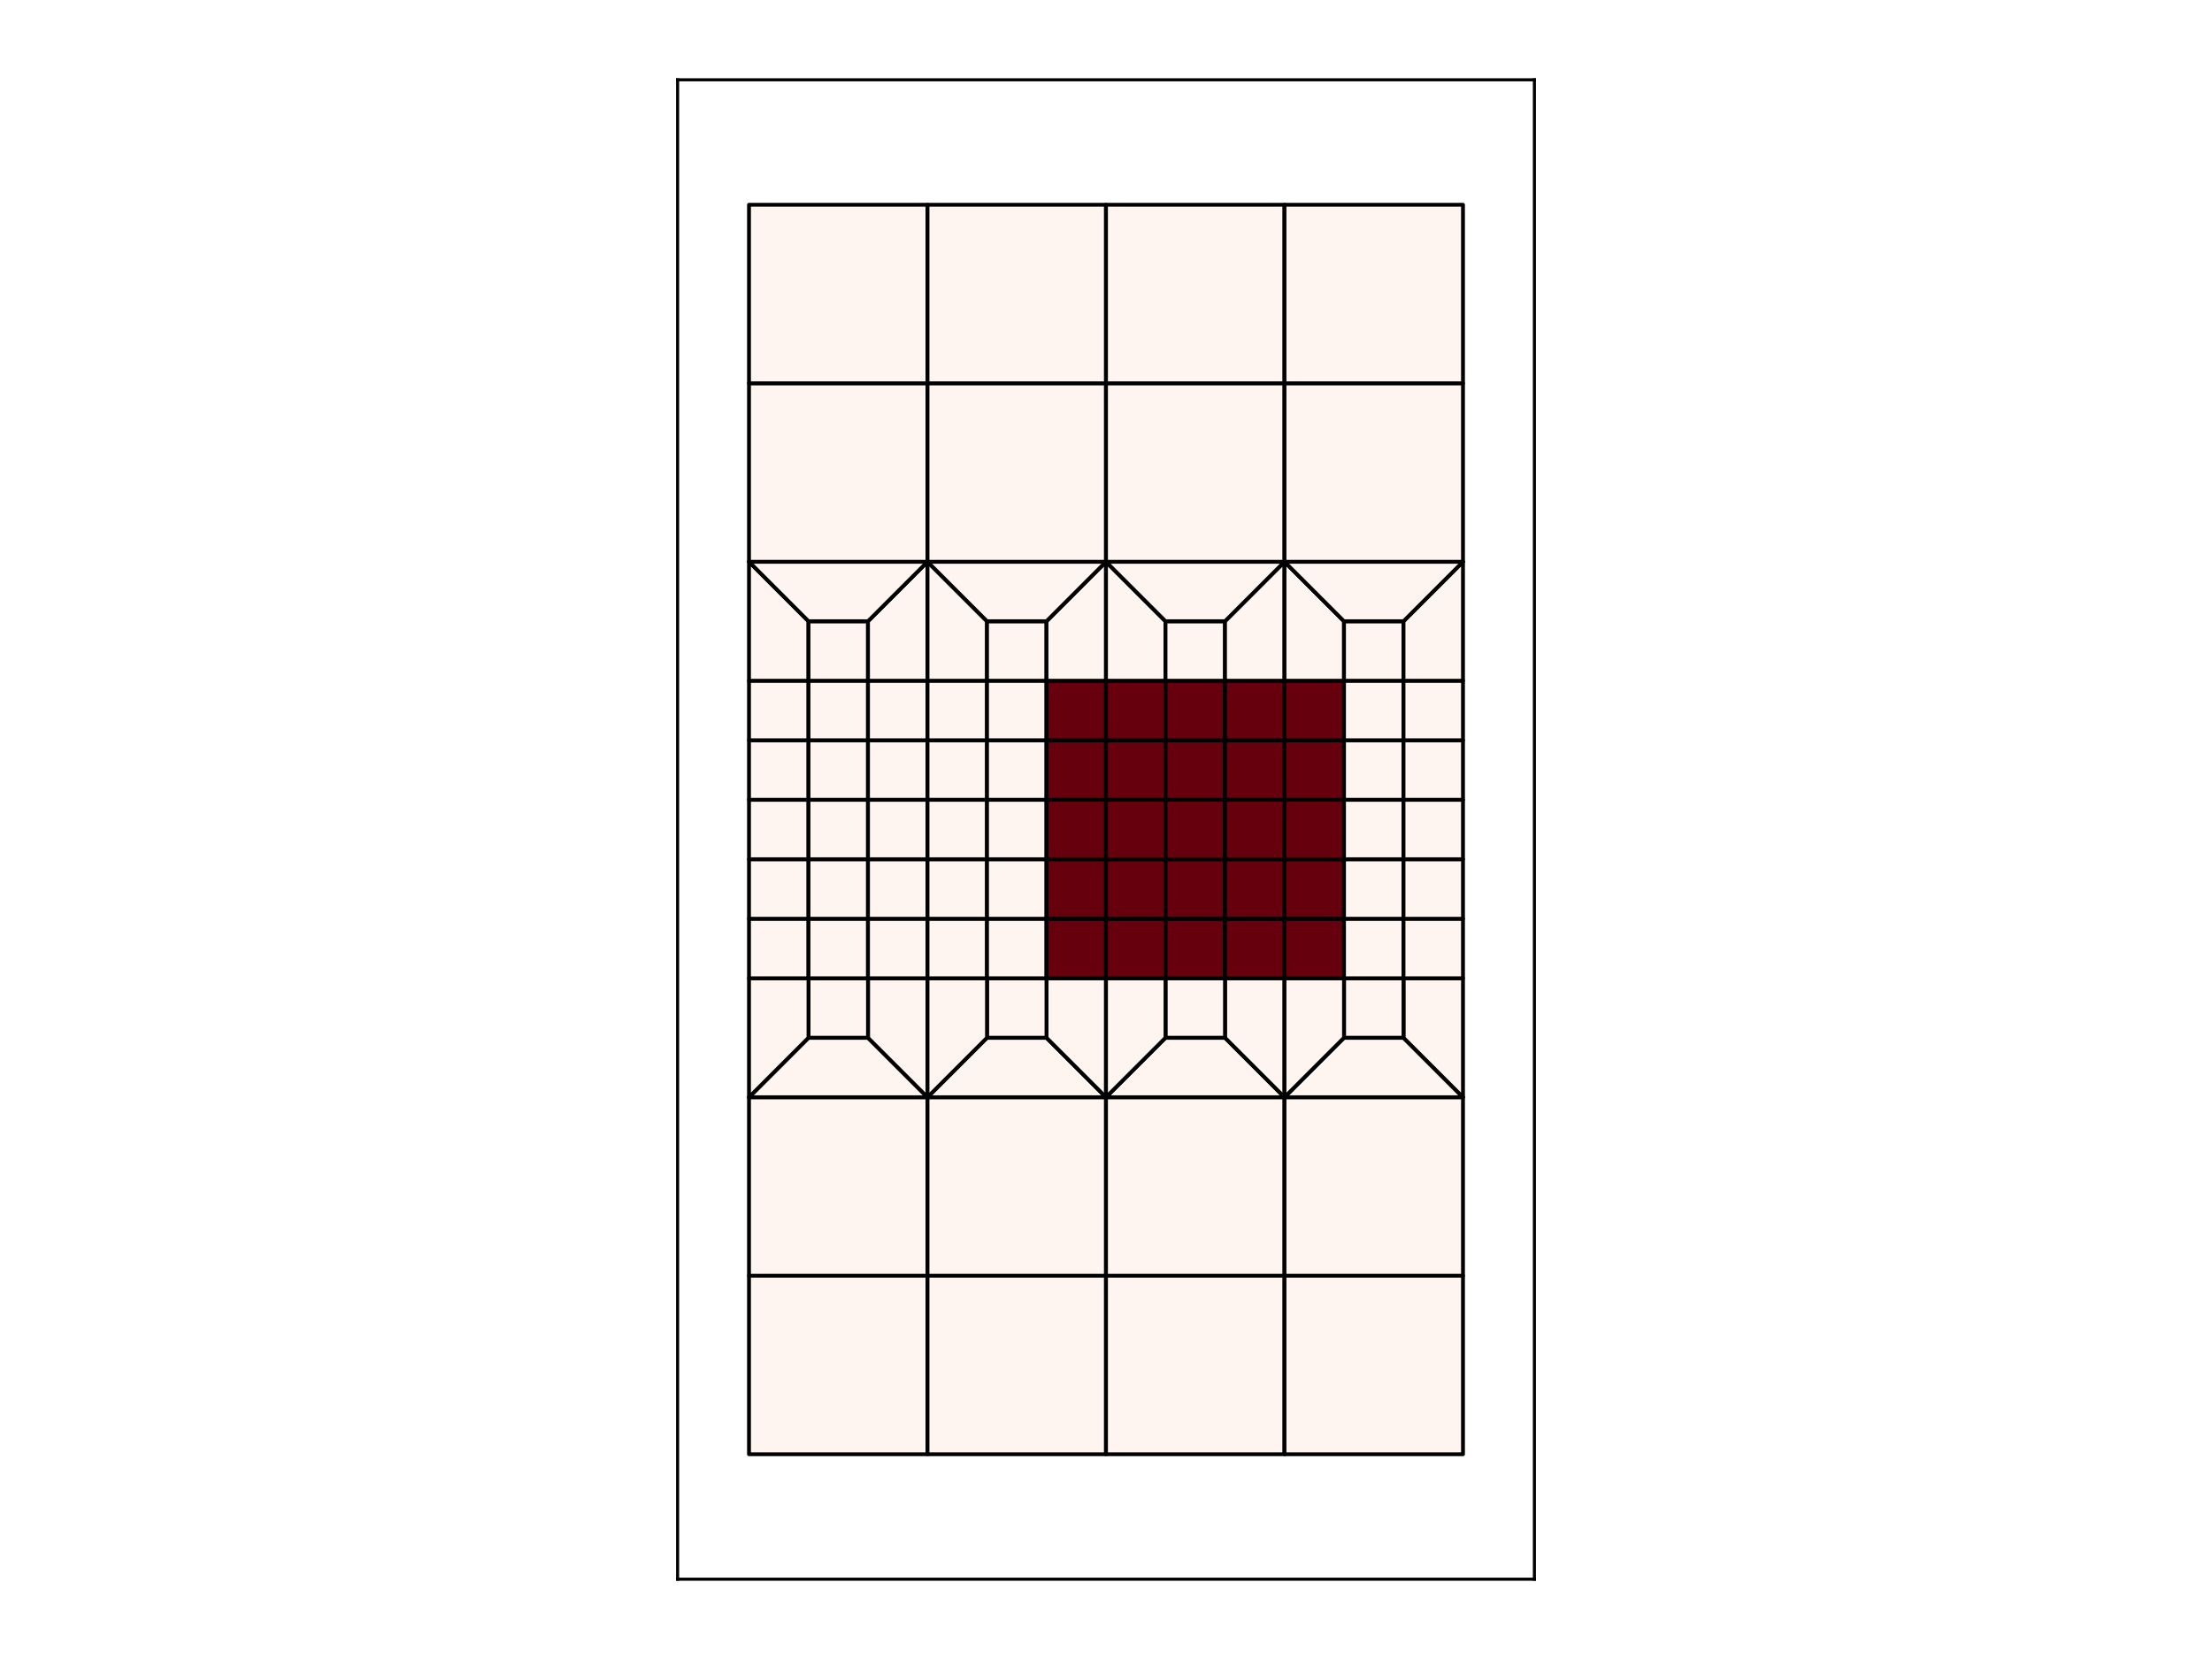
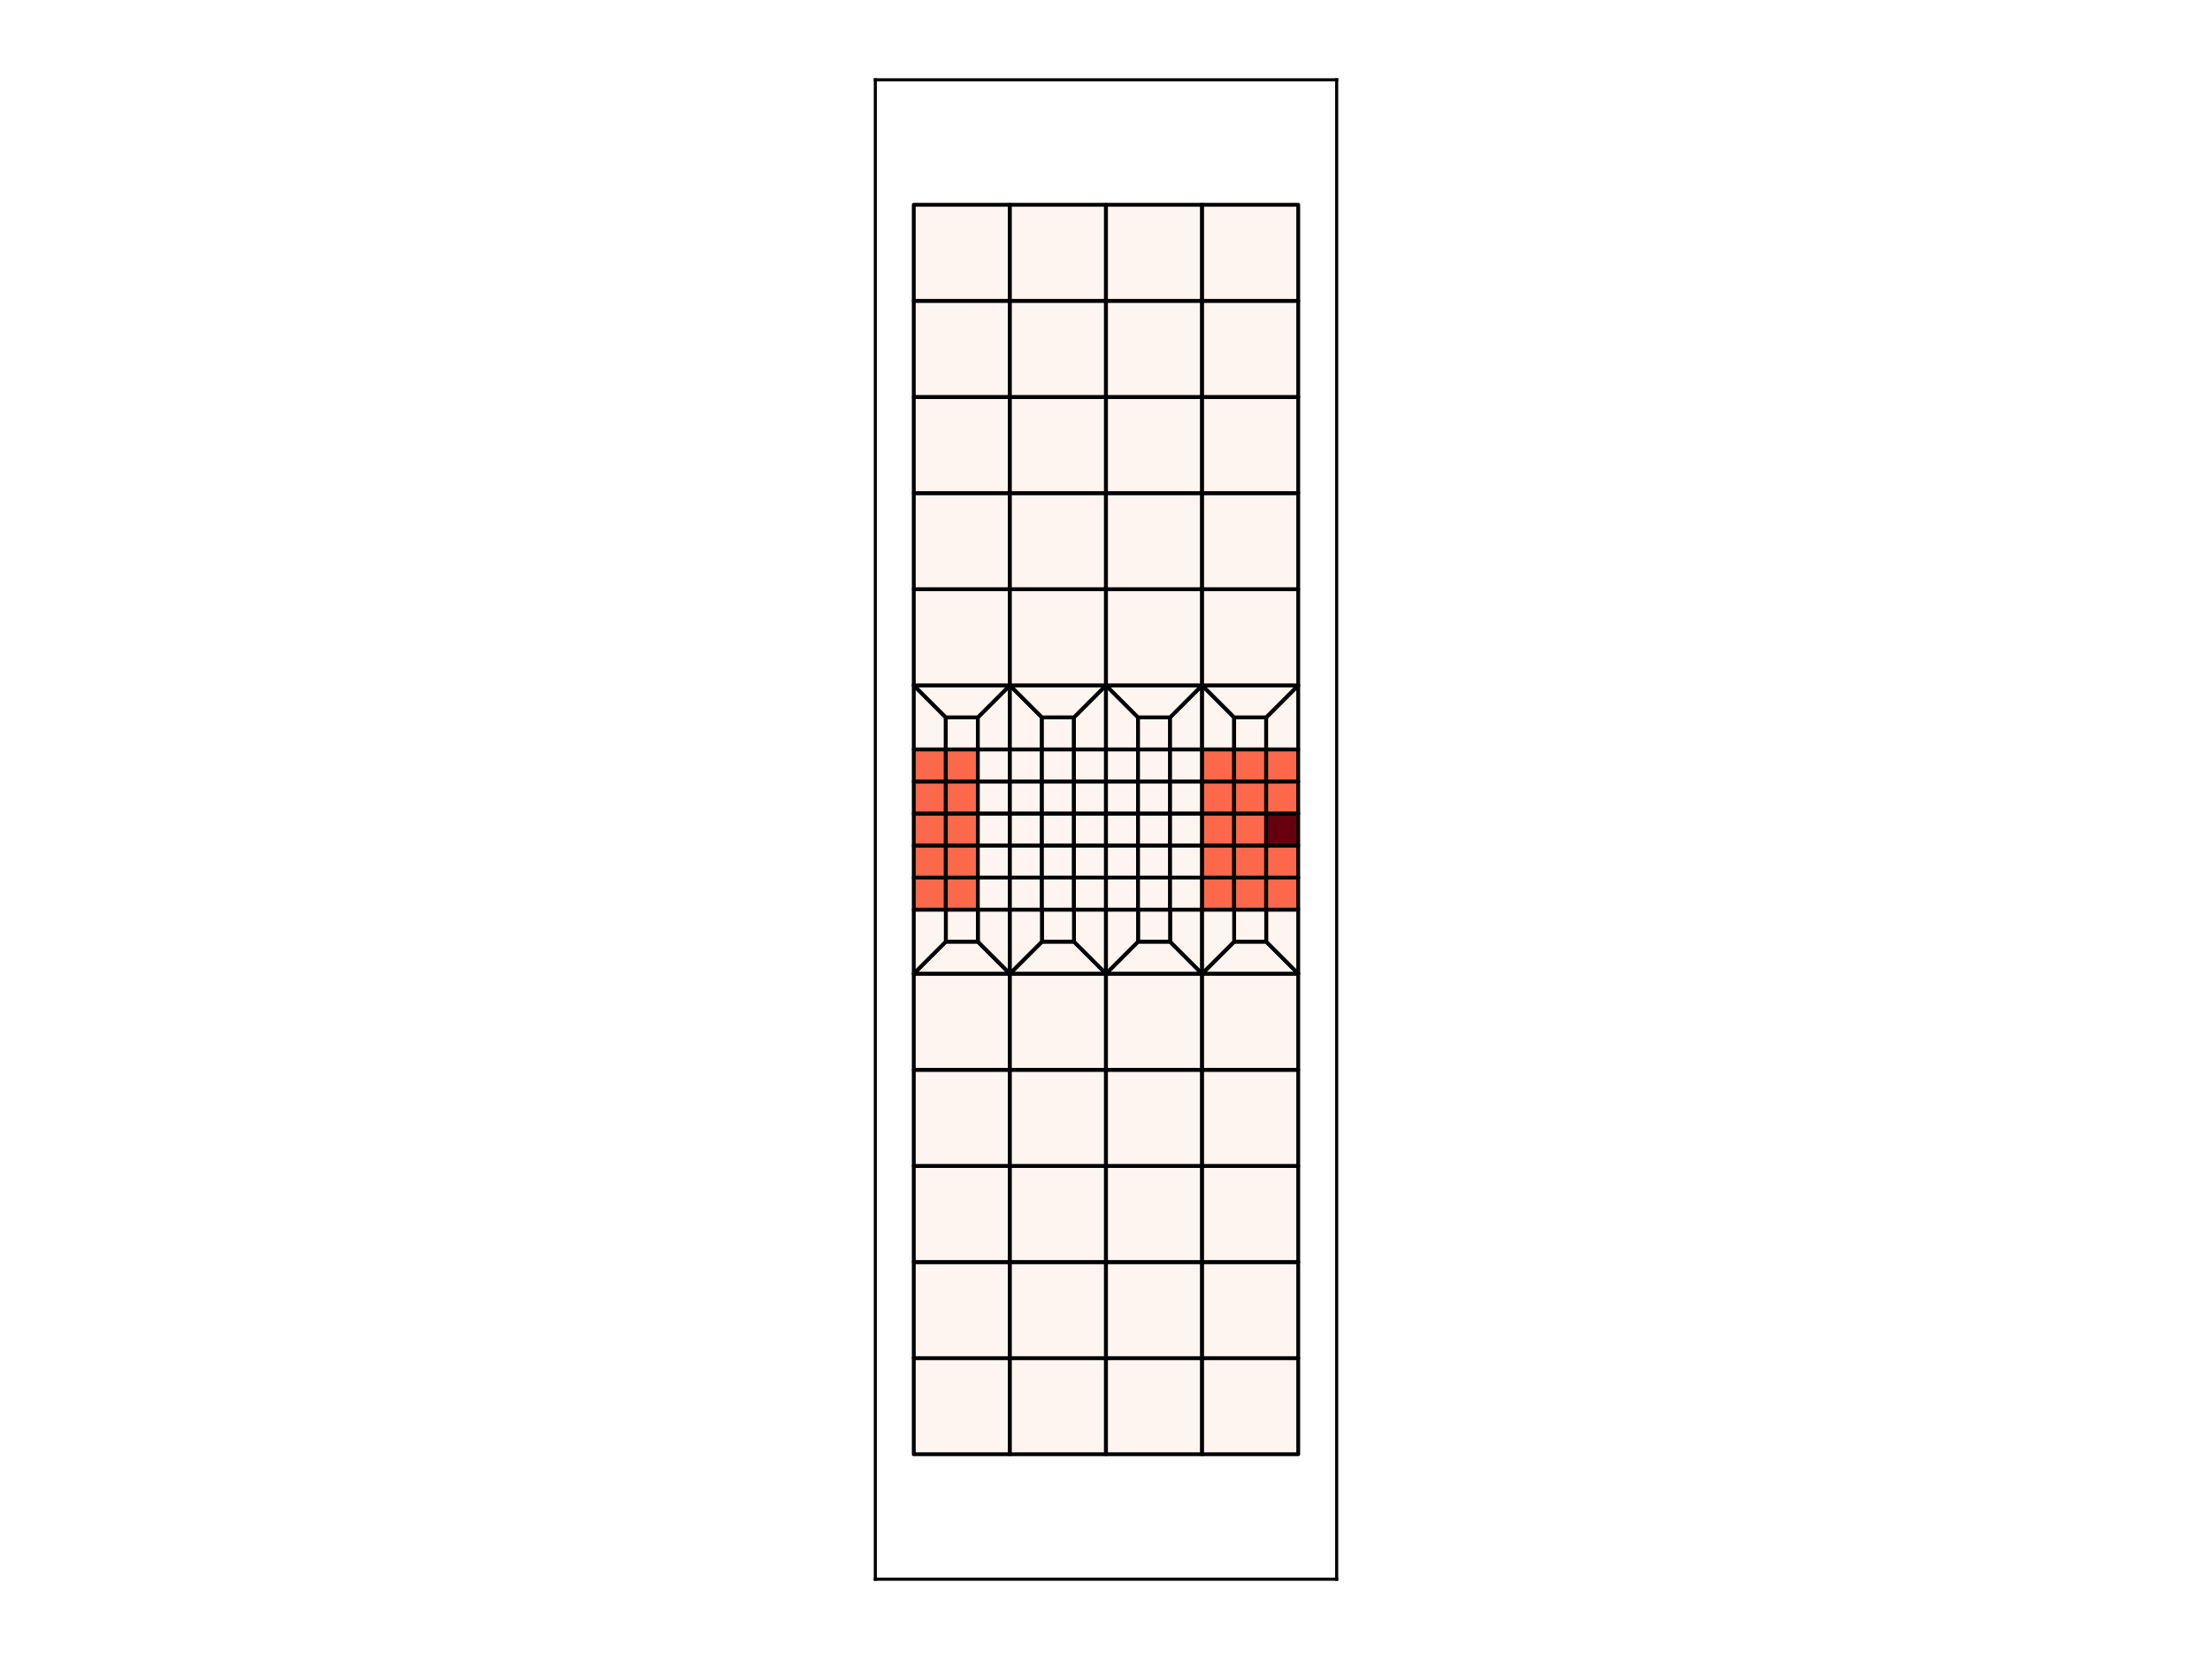
<svg xmlns="http://www.w3.org/2000/svg" height="432pt" version="1.1" viewBox="0 0 576 432" width="576pt">
  <defs>
    <style type="text/css">*{stroke-linecap:butt;stroke-linejoin:round;}</style>
  </defs>
  <g id="figure_1">
    <g id="patch_1">
      <path d="M 0 432  L 576 432  L 576 0  L 0 0  z " style="fill:none;" />
    </g>
    <g id="axes_1">
      <g id="patch_2">
-         <path d="M 176.446 411.22  L 399.554 411.22  L 399.554 20.78  L 176.446 20.78  z " style="fill:none;" />
+         <path d="M 227.932 411.22  L 348.068 411.22  L 348.068 20.78  L 227.932 20.78  z " style="fill:none;" />
      </g>
      <g id="PatchCollection_1">
-         <path clip-path="url(#pd28355a76e)" d="M 195.038 378.683  L 241.519 378.683  L 241.519 332.202  L 195.038 332.202  z " style="fill:#fff5f0;stroke:#000000;" />
-         <path clip-path="url(#pd28355a76e)" d="M 241.519 378.683  L 288 378.683  L 288 332.202  L 241.519 332.202  z " style="fill:#fff5f0;stroke:#000000;" />
-         <path clip-path="url(#pd28355a76e)" d="M 288 378.683  L 334.481 378.683  L 334.481 332.202  L 288 332.202  z " style="fill:#fff5f0;stroke:#000000;" />
-         <path clip-path="url(#pd28355a76e)" d="M 334.481 378.683  L 380.962 378.683  L 380.962 332.202  L 334.481 332.202  z " style="fill:#fff5f0;stroke:#000000;" />
-         <path clip-path="url(#pd28355a76e)" d="M 195.038 332.202  L 241.519 332.202  L 241.519 285.721  L 195.038 285.721  z " style="fill:#fff5f0;stroke:#000000;" />
-         <path clip-path="url(#pd28355a76e)" d="M 241.519 332.202  L 288 332.202  L 288 285.721  L 241.519 285.721  z " style="fill:#fff5f0;stroke:#000000;" />
-         <path clip-path="url(#pd28355a76e)" d="M 288 332.202  L 334.481 332.202  L 334.481 285.721  L 288 285.721  z " style="fill:#fff5f0;stroke:#000000;" />
-         <path clip-path="url(#pd28355a76e)" d="M 334.481 332.202  L 380.962 332.202  L 380.962 285.721  L 334.481 285.721  z " style="fill:#fff5f0;stroke:#000000;" />
-         <path clip-path="url(#pd28355a76e)" d="M 195.038 285.721  L 241.519 285.721  L 226.025 270.228  L 210.532 270.228  z " style="fill:#fff5f0;stroke:#000000;" />
-         <path clip-path="url(#pd28355a76e)" d="M 241.519 285.721  L 241.519 254.734  L 226.025 254.734  L 226.025 270.228  z " style="fill:#fff5f0;stroke:#000000;" />
-         <path clip-path="url(#pd28355a76e)" d="M 210.532 270.228  L 226.025 270.228  L 226.025 254.734  L 210.532 254.734  z " style="fill:#fff5f0;stroke:#000000;" />
-         <path clip-path="url(#pd28355a76e)" d="M 195.038 285.721  L 210.532 270.228  L 210.532 254.734  L 195.038 254.734  z " style="fill:#fff5f0;stroke:#000000;" />
-         <path clip-path="url(#pd28355a76e)" d="M 241.519 285.721  L 288 285.721  L 272.506 270.228  L 257.013 270.228  z " style="fill:#fff5f0;stroke:#000000;" />
-         <path clip-path="url(#pd28355a76e)" d="M 288 285.721  L 288 254.734  L 272.506 254.734  L 272.506 270.228  z " style="fill:#fff5f0;stroke:#000000;" />
-         <path clip-path="url(#pd28355a76e)" d="M 257.013 270.228  L 272.506 270.228  L 272.506 254.734  L 257.013 254.734  z " style="fill:#fff5f0;stroke:#000000;" />
-         <path clip-path="url(#pd28355a76e)" d="M 241.519 285.721  L 257.013 270.228  L 257.013 254.734  L 241.519 254.734  z " style="fill:#fff5f0;stroke:#000000;" />
-         <path clip-path="url(#pd28355a76e)" d="M 288 285.721  L 334.481 285.721  L 318.987 270.228  L 303.494 270.228  z " style="fill:#fff5f0;stroke:#000000;" />
-         <path clip-path="url(#pd28355a76e)" d="M 334.481 285.721  L 334.481 254.734  L 318.987 254.734  L 318.987 270.228  z " style="fill:#fff5f0;stroke:#000000;" />
-         <path clip-path="url(#pd28355a76e)" d="M 303.494 270.228  L 318.987 270.228  L 318.987 254.734  L 303.494 254.734  z " style="fill:#fff5f0;stroke:#000000;" />
-         <path clip-path="url(#pd28355a76e)" d="M 288 285.721  L 303.494 270.228  L 303.494 254.734  L 288 254.734  z " style="fill:#fff5f0;stroke:#000000;" />
-         <path clip-path="url(#pd28355a76e)" d="M 334.481 285.721  L 380.962 285.721  L 365.468 270.228  L 349.975 270.228  z " style="fill:#fff5f0;stroke:#000000;" />
-         <path clip-path="url(#pd28355a76e)" d="M 380.962 285.721  L 380.962 254.734  L 365.468 254.734  L 365.468 270.228  z " style="fill:#fff5f0;stroke:#000000;" />
-         <path clip-path="url(#pd28355a76e)" d="M 349.975 270.228  L 365.468 270.228  L 365.468 254.734  L 349.975 254.734  z " style="fill:#fff5f0;stroke:#000000;" />
-         <path clip-path="url(#pd28355a76e)" d="M 334.481 285.721  L 349.975 270.228  L 349.975 254.734  L 334.481 254.734  z " style="fill:#fff5f0;stroke:#000000;" />
-         <path clip-path="url(#pd28355a76e)" d="M 195.038 254.734  L 210.532 254.734  L 210.532 239.24  L 195.038 239.24  z " style="fill:#fff5f0;stroke:#000000;" />
-         <path clip-path="url(#pd28355a76e)" d="M 210.532 254.734  L 226.025 254.734  L 226.025 239.24  L 210.532 239.24  z " style="fill:#fff5f0;stroke:#000000;" />
-         <path clip-path="url(#pd28355a76e)" d="M 226.025 254.734  L 241.519 254.734  L 241.519 239.24  L 226.025 239.24  z " style="fill:#fff5f0;stroke:#000000;" />
-         <path clip-path="url(#pd28355a76e)" d="M 241.519 254.734  L 257.013 254.734  L 257.013 239.24  L 241.519 239.24  z " style="fill:#fff5f0;stroke:#000000;" />
-         <path clip-path="url(#pd28355a76e)" d="M 257.013 254.734  L 272.506 254.734  L 272.506 239.24  L 257.013 239.24  z " style="fill:#fff5f0;stroke:#000000;" />
-         <path clip-path="url(#pd28355a76e)" d="M 272.506 254.734  L 288 254.734  L 288 239.24  L 272.506 239.24  z " style="fill:#67000d;stroke:#000000;" />
-         <path clip-path="url(#pd28355a76e)" d="M 288 254.734  L 303.494 254.734  L 303.494 239.24  L 288 239.24  z " style="fill:#67000d;stroke:#000000;" />
-         <path clip-path="url(#pd28355a76e)" d="M 303.494 254.734  L 318.987 254.734  L 318.987 239.24  L 303.494 239.24  z " style="fill:#67000d;stroke:#000000;" />
-         <path clip-path="url(#pd28355a76e)" d="M 318.987 254.734  L 334.481 254.734  L 334.481 239.24  L 318.987 239.24  z " style="fill:#67000d;stroke:#000000;" />
-         <path clip-path="url(#pd28355a76e)" d="M 334.481 254.734  L 349.975 254.734  L 349.975 239.24  L 334.481 239.24  z " style="fill:#67000d;stroke:#000000;" />
-         <path clip-path="url(#pd28355a76e)" d="M 349.975 254.734  L 365.468 254.734  L 365.468 239.24  L 349.975 239.24  z " style="fill:#fff5f0;stroke:#000000;" />
-         <path clip-path="url(#pd28355a76e)" d="M 365.468 254.734  L 380.962 254.734  L 380.962 239.24  L 365.468 239.24  z " style="fill:#fff5f0;stroke:#000000;" />
-         <path clip-path="url(#pd28355a76e)" d="M 195.038 239.24  L 210.532 239.24  L 210.532 223.747  L 195.038 223.747  z " style="fill:#fff5f0;stroke:#000000;" />
-         <path clip-path="url(#pd28355a76e)" d="M 210.532 239.24  L 226.025 239.24  L 226.025 223.747  L 210.532 223.747  z " style="fill:#fff5f0;stroke:#000000;" />
-         <path clip-path="url(#pd28355a76e)" d="M 226.025 239.24  L 241.519 239.24  L 241.519 223.747  L 226.025 223.747  z " style="fill:#fff5f0;stroke:#000000;" />
-         <path clip-path="url(#pd28355a76e)" d="M 241.519 239.24  L 257.013 239.24  L 257.013 223.747  L 241.519 223.747  z " style="fill:#fff5f0;stroke:#000000;" />
-         <path clip-path="url(#pd28355a76e)" d="M 257.013 239.24  L 272.506 239.24  L 272.506 223.747  L 257.013 223.747  z " style="fill:#fff5f0;stroke:#000000;" />
-         <path clip-path="url(#pd28355a76e)" d="M 272.506 239.24  L 288 239.24  L 288 223.747  L 272.506 223.747  z " style="fill:#67000d;stroke:#000000;" />
-         <path clip-path="url(#pd28355a76e)" d="M 288 239.24  L 303.494 239.24  L 303.494 223.747  L 288 223.747  z " style="fill:#67000d;stroke:#000000;" />
-         <path clip-path="url(#pd28355a76e)" d="M 303.494 239.24  L 318.987 239.24  L 318.987 223.747  L 303.494 223.747  z " style="fill:#67000d;stroke:#000000;" />
-         <path clip-path="url(#pd28355a76e)" d="M 318.987 239.24  L 334.481 239.24  L 334.481 223.747  L 318.987 223.747  z " style="fill:#67000d;stroke:#000000;" />
-         <path clip-path="url(#pd28355a76e)" d="M 334.481 239.24  L 349.975 239.24  L 349.975 223.747  L 334.481 223.747  z " style="fill:#67000d;stroke:#000000;" />
-         <path clip-path="url(#pd28355a76e)" d="M 349.975 239.24  L 365.468 239.24  L 365.468 223.747  L 349.975 223.747  z " style="fill:#fff5f0;stroke:#000000;" />
-         <path clip-path="url(#pd28355a76e)" d="M 365.468 239.24  L 380.962 239.24  L 380.962 223.747  L 365.468 223.747  z " style="fill:#fff5f0;stroke:#000000;" />
-         <path clip-path="url(#pd28355a76e)" d="M 195.038 223.747  L 210.532 223.747  L 210.532 208.253  L 195.038 208.253  z " style="fill:#fff5f0;stroke:#000000;" />
-         <path clip-path="url(#pd28355a76e)" d="M 210.532 223.747  L 226.025 223.747  L 226.025 208.253  L 210.532 208.253  z " style="fill:#fff5f0;stroke:#000000;" />
-         <path clip-path="url(#pd28355a76e)" d="M 226.025 223.747  L 241.519 223.747  L 241.519 208.253  L 226.025 208.253  z " style="fill:#fff5f0;stroke:#000000;" />
-         <path clip-path="url(#pd28355a76e)" d="M 241.519 223.747  L 257.013 223.747  L 257.013 208.253  L 241.519 208.253  z " style="fill:#fff5f0;stroke:#000000;" />
-         <path clip-path="url(#pd28355a76e)" d="M 257.013 223.747  L 272.506 223.747  L 272.506 208.253  L 257.013 208.253  z " style="fill:#fff5f0;stroke:#000000;" />
-         <path clip-path="url(#pd28355a76e)" d="M 272.506 223.747  L 288 223.747  L 288 208.253  L 272.506 208.253  z " style="fill:#67000d;stroke:#000000;" />
-         <path clip-path="url(#pd28355a76e)" d="M 288 223.747  L 303.494 223.747  L 303.494 208.253  L 288 208.253  z " style="fill:#67000d;stroke:#000000;" />
-         <path clip-path="url(#pd28355a76e)" d="M 303.494 223.747  L 318.987 223.747  L 318.987 208.253  L 303.494 208.253  z " style="fill:#67000d;stroke:#000000;" />
-         <path clip-path="url(#pd28355a76e)" d="M 318.987 223.747  L 334.481 223.747  L 334.481 208.253  L 318.987 208.253  z " style="fill:#67000d;stroke:#000000;" />
-         <path clip-path="url(#pd28355a76e)" d="M 334.481 223.747  L 349.975 223.747  L 349.975 208.253  L 334.481 208.253  z " style="fill:#67000d;stroke:#000000;" />
-         <path clip-path="url(#pd28355a76e)" d="M 349.975 223.747  L 365.468 223.747  L 365.468 208.253  L 349.975 208.253  z " style="fill:#fff5f0;stroke:#000000;" />
-         <path clip-path="url(#pd28355a76e)" d="M 365.468 223.747  L 380.962 223.747  L 380.962 208.253  L 365.468 208.253  z " style="fill:#fff5f0;stroke:#000000;" />
-         <path clip-path="url(#pd28355a76e)" d="M 195.038 208.253  L 210.532 208.253  L 210.532 192.76  L 195.038 192.76  z " style="fill:#fff5f0;stroke:#000000;" />
-         <path clip-path="url(#pd28355a76e)" d="M 210.532 208.253  L 226.025 208.253  L 226.025 192.76  L 210.532 192.76  z " style="fill:#fff5f0;stroke:#000000;" />
-         <path clip-path="url(#pd28355a76e)" d="M 226.025 208.253  L 241.519 208.253  L 241.519 192.76  L 226.025 192.76  z " style="fill:#fff5f0;stroke:#000000;" />
-         <path clip-path="url(#pd28355a76e)" d="M 241.519 208.253  L 257.013 208.253  L 257.013 192.76  L 241.519 192.76  z " style="fill:#fff5f0;stroke:#000000;" />
-         <path clip-path="url(#pd28355a76e)" d="M 257.013 208.253  L 272.506 208.253  L 272.506 192.76  L 257.013 192.76  z " style="fill:#fff5f0;stroke:#000000;" />
-         <path clip-path="url(#pd28355a76e)" d="M 272.506 208.253  L 288 208.253  L 288 192.76  L 272.506 192.76  z " style="fill:#67000d;stroke:#000000;" />
-         <path clip-path="url(#pd28355a76e)" d="M 288 208.253  L 303.494 208.253  L 303.494 192.76  L 288 192.76  z " style="fill:#67000d;stroke:#000000;" />
-         <path clip-path="url(#pd28355a76e)" d="M 303.494 208.253  L 318.987 208.253  L 318.987 192.76  L 303.494 192.76  z " style="fill:#67000d;stroke:#000000;" />
-         <path clip-path="url(#pd28355a76e)" d="M 318.987 208.253  L 334.481 208.253  L 334.481 192.76  L 318.987 192.76  z " style="fill:#67000d;stroke:#000000;" />
-         <path clip-path="url(#pd28355a76e)" d="M 334.481 208.253  L 349.975 208.253  L 349.975 192.76  L 334.481 192.76  z " style="fill:#67000d;stroke:#000000;" />
-         <path clip-path="url(#pd28355a76e)" d="M 349.975 208.253  L 365.468 208.253  L 365.468 192.76  L 349.975 192.76  z " style="fill:#fff5f0;stroke:#000000;" />
-         <path clip-path="url(#pd28355a76e)" d="M 365.468 208.253  L 380.962 208.253  L 380.962 192.76  L 365.468 192.76  z " style="fill:#fff5f0;stroke:#000000;" />
-         <path clip-path="url(#pd28355a76e)" d="M 195.038 192.76  L 210.532 192.76  L 210.532 177.266  L 195.038 177.266  z " style="fill:#fff5f0;stroke:#000000;" />
-         <path clip-path="url(#pd28355a76e)" d="M 210.532 192.76  L 226.025 192.76  L 226.025 177.266  L 210.532 177.266  z " style="fill:#fff5f0;stroke:#000000;" />
-         <path clip-path="url(#pd28355a76e)" d="M 226.025 192.76  L 241.519 192.76  L 241.519 177.266  L 226.025 177.266  z " style="fill:#fff5f0;stroke:#000000;" />
-         <path clip-path="url(#pd28355a76e)" d="M 241.519 192.76  L 257.013 192.76  L 257.013 177.266  L 241.519 177.266  z " style="fill:#fff5f0;stroke:#000000;" />
-         <path clip-path="url(#pd28355a76e)" d="M 257.013 192.76  L 272.506 192.76  L 272.506 177.266  L 257.013 177.266  z " style="fill:#fff5f0;stroke:#000000;" />
-         <path clip-path="url(#pd28355a76e)" d="M 272.506 192.76  L 288 192.76  L 288 177.266  L 272.506 177.266  z " style="fill:#67000d;stroke:#000000;" />
-         <path clip-path="url(#pd28355a76e)" d="M 288 192.76  L 303.494 192.76  L 303.494 177.266  L 288 177.266  z " style="fill:#67000d;stroke:#000000;" />
-         <path clip-path="url(#pd28355a76e)" d="M 303.494 192.76  L 318.987 192.76  L 318.987 177.266  L 303.494 177.266  z " style="fill:#67000d;stroke:#000000;" />
-         <path clip-path="url(#pd28355a76e)" d="M 318.987 192.76  L 334.481 192.76  L 334.481 177.266  L 318.987 177.266  z " style="fill:#67000d;stroke:#000000;" />
-         <path clip-path="url(#pd28355a76e)" d="M 334.481 192.76  L 349.975 192.76  L 349.975 177.266  L 334.481 177.266  z " style="fill:#67000d;stroke:#000000;" />
-         <path clip-path="url(#pd28355a76e)" d="M 349.975 192.76  L 365.468 192.76  L 365.468 177.266  L 349.975 177.266  z " style="fill:#fff5f0;stroke:#000000;" />
-         <path clip-path="url(#pd28355a76e)" d="M 365.468 192.76  L 380.962 192.76  L 380.962 177.266  L 365.468 177.266  z " style="fill:#fff5f0;stroke:#000000;" />
-         <path clip-path="url(#pd28355a76e)" d="M 195.038 177.266  L 210.532 177.266  L 210.532 161.772  L 195.038 146.279  z " style="fill:#fff5f0;stroke:#000000;" />
-         <path clip-path="url(#pd28355a76e)" d="M 210.532 177.266  L 226.025 177.266  L 226.025 161.772  L 210.532 161.772  z " style="fill:#fff5f0;stroke:#000000;" />
-         <path clip-path="url(#pd28355a76e)" d="M 226.025 177.266  L 241.519 177.266  L 241.519 146.279  L 226.025 161.772  z " style="fill:#fff5f0;stroke:#000000;" />
-         <path clip-path="url(#pd28355a76e)" d="M 210.532 161.772  L 226.025 161.772  L 241.519 146.279  L 195.038 146.279  z " style="fill:#fff5f0;stroke:#000000;" />
-         <path clip-path="url(#pd28355a76e)" d="M 241.519 177.266  L 257.013 177.266  L 257.013 161.772  L 241.519 146.279  z " style="fill:#fff5f0;stroke:#000000;" />
-         <path clip-path="url(#pd28355a76e)" d="M 257.013 177.266  L 272.506 177.266  L 272.506 161.772  L 257.013 161.772  z " style="fill:#fff5f0;stroke:#000000;" />
-         <path clip-path="url(#pd28355a76e)" d="M 272.506 177.266  L 288 177.266  L 288 146.279  L 272.506 161.772  z " style="fill:#fff5f0;stroke:#000000;" />
-         <path clip-path="url(#pd28355a76e)" d="M 257.013 161.772  L 272.506 161.772  L 288 146.279  L 241.519 146.279  z " style="fill:#fff5f0;stroke:#000000;" />
-         <path clip-path="url(#pd28355a76e)" d="M 288 177.266  L 303.494 177.266  L 303.494 161.772  L 288 146.279  z " style="fill:#fff5f0;stroke:#000000;" />
-         <path clip-path="url(#pd28355a76e)" d="M 303.494 177.266  L 318.987 177.266  L 318.987 161.772  L 303.494 161.772  z " style="fill:#fff5f0;stroke:#000000;" />
-         <path clip-path="url(#pd28355a76e)" d="M 318.987 177.266  L 334.481 177.266  L 334.481 146.279  L 318.987 161.772  z " style="fill:#fff5f0;stroke:#000000;" />
-         <path clip-path="url(#pd28355a76e)" d="M 303.494 161.772  L 318.987 161.772  L 334.481 146.279  L 288 146.279  z " style="fill:#fff5f0;stroke:#000000;" />
-         <path clip-path="url(#pd28355a76e)" d="M 334.481 177.266  L 349.975 177.266  L 349.975 161.772  L 334.481 146.279  z " style="fill:#fff5f0;stroke:#000000;" />
-         <path clip-path="url(#pd28355a76e)" d="M 349.975 177.266  L 365.468 177.266  L 365.468 161.772  L 349.975 161.772  z " style="fill:#fff5f0;stroke:#000000;" />
-         <path clip-path="url(#pd28355a76e)" d="M 365.468 177.266  L 380.962 177.266  L 380.962 146.279  L 365.468 161.772  z " style="fill:#fff5f0;stroke:#000000;" />
-         <path clip-path="url(#pd28355a76e)" d="M 349.975 161.772  L 365.468 161.772  L 380.962 146.279  L 334.481 146.279  z " style="fill:#fff5f0;stroke:#000000;" />
-         <path clip-path="url(#pd28355a76e)" d="M 195.038 146.279  L 241.519 146.279  L 241.519 99.798  L 195.038 99.798  z " style="fill:#fff5f0;stroke:#000000;" />
-         <path clip-path="url(#pd28355a76e)" d="M 241.519 146.279  L 288 146.279  L 288 99.798  L 241.519 99.798  z " style="fill:#fff5f0;stroke:#000000;" />
-         <path clip-path="url(#pd28355a76e)" d="M 288 146.279  L 334.481 146.279  L 334.481 99.798  L 288 99.798  z " style="fill:#fff5f0;stroke:#000000;" />
-         <path clip-path="url(#pd28355a76e)" d="M 334.481 146.279  L 380.962 146.279  L 380.962 99.798  L 334.481 99.798  z " style="fill:#fff5f0;stroke:#000000;" />
-         <path clip-path="url(#pd28355a76e)" d="M 195.038 99.798  L 241.519 99.798  L 241.519 53.317  L 195.038 53.317  z " style="fill:#fff5f0;stroke:#000000;" />
-         <path clip-path="url(#pd28355a76e)" d="M 241.519 99.798  L 288 99.798  L 288 53.317  L 241.519 53.317  z " style="fill:#fff5f0;stroke:#000000;" />
-         <path clip-path="url(#pd28355a76e)" d="M 288 99.798  L 334.481 99.798  L 334.481 53.317  L 288 53.317  z " style="fill:#fff5f0;stroke:#000000;" />
-         <path clip-path="url(#pd28355a76e)" d="M 334.481 99.798  L 380.962 99.798  L 380.962 53.317  L 334.481 53.317  z " style="fill:#fff5f0;stroke:#000000;" />
+         <path clip-path="url(#p0f87ea0b6e)" d="M 237.944 378.683  L 262.972 378.683  L 262.972 353.655  L 237.944 353.655  z " style="fill:#fff5f0;stroke:#000000;" />
+         <path clip-path="url(#p0f87ea0b6e)" d="M 262.972 378.683  L 288 378.683  L 288 353.655  L 262.972 353.655  z " style="fill:#fff5f0;stroke:#000000;" />
+         <path clip-path="url(#p0f87ea0b6e)" d="M 288 378.683  L 313.028 378.683  L 313.028 353.655  L 288 353.655  z " style="fill:#fff5f0;stroke:#000000;" />
+         <path clip-path="url(#p0f87ea0b6e)" d="M 313.028 378.683  L 338.056 378.683  L 338.056 353.655  L 313.028 353.655  z " style="fill:#fff5f0;stroke:#000000;" />
+         <path clip-path="url(#p0f87ea0b6e)" d="M 237.944 353.655  L 262.972 353.655  L 262.972 328.627  L 237.944 328.627  z " style="fill:#fff5f0;stroke:#000000;" />
+         <path clip-path="url(#p0f87ea0b6e)" d="M 262.972 353.655  L 288 353.655  L 288 328.627  L 262.972 328.627  z " style="fill:#fff5f0;stroke:#000000;" />
+         <path clip-path="url(#p0f87ea0b6e)" d="M 288 353.655  L 313.028 353.655  L 313.028 328.627  L 288 328.627  z " style="fill:#fff5f0;stroke:#000000;" />
+         <path clip-path="url(#p0f87ea0b6e)" d="M 313.028 353.655  L 338.056 353.655  L 338.056 328.627  L 313.028 328.627  z " style="fill:#fff5f0;stroke:#000000;" />
+         <path clip-path="url(#p0f87ea0b6e)" d="M 237.944 328.627  L 262.972 328.627  L 262.972 303.599  L 237.944 303.599  z " style="fill:#fff5f0;stroke:#000000;" />
+         <path clip-path="url(#p0f87ea0b6e)" d="M 262.972 328.627  L 288 328.627  L 288 303.599  L 262.972 303.599  z " style="fill:#fff5f0;stroke:#000000;" />
+         <path clip-path="url(#p0f87ea0b6e)" d="M 288 328.627  L 313.028 328.627  L 313.028 303.599  L 288 303.599  z " style="fill:#fff5f0;stroke:#000000;" />
+         <path clip-path="url(#p0f87ea0b6e)" d="M 313.028 328.627  L 338.056 328.627  L 338.056 303.599  L 313.028 303.599  z " style="fill:#fff5f0;stroke:#000000;" />
+         <path clip-path="url(#p0f87ea0b6e)" d="M 237.944 303.599  L 262.972 303.599  L 262.972 278.571  L 237.944 278.571  z " style="fill:#fff5f0;stroke:#000000;" />
+         <path clip-path="url(#p0f87ea0b6e)" d="M 262.972 303.599  L 288 303.599  L 288 278.571  L 262.972 278.571  z " style="fill:#fff5f0;stroke:#000000;" />
+         <path clip-path="url(#p0f87ea0b6e)" d="M 288 303.599  L 313.028 303.599  L 313.028 278.571  L 288 278.571  z " style="fill:#fff5f0;stroke:#000000;" />
+         <path clip-path="url(#p0f87ea0b6e)" d="M 313.028 303.599  L 338.056 303.599  L 338.056 278.571  L 313.028 278.571  z " style="fill:#fff5f0;stroke:#000000;" />
+         <path clip-path="url(#p0f87ea0b6e)" d="M 237.944 278.571  L 262.972 278.571  L 262.972 253.542  L 237.944 253.542  z " style="fill:#fff5f0;stroke:#000000;" />
+         <path clip-path="url(#p0f87ea0b6e)" d="M 262.972 278.571  L 288 278.571  L 288 253.542  L 262.972 253.542  z " style="fill:#fff5f0;stroke:#000000;" />
+         <path clip-path="url(#p0f87ea0b6e)" d="M 288 278.571  L 313.028 278.571  L 313.028 253.542  L 288 253.542  z " style="fill:#fff5f0;stroke:#000000;" />
+         <path clip-path="url(#p0f87ea0b6e)" d="M 313.028 278.571  L 338.056 278.571  L 338.056 253.542  L 313.028 253.542  z " style="fill:#fff5f0;stroke:#000000;" />
+         <path clip-path="url(#p0f87ea0b6e)" d="M 237.944 253.542  L 262.972 253.542  L 254.629 245.2  L 246.286 245.2  z " style="fill:#fff5f0;stroke:#000000;" />
+         <path clip-path="url(#p0f87ea0b6e)" d="M 262.972 253.542  L 262.972 236.857  L 254.629 236.857  L 254.629 245.2  z " style="fill:#fff5f0;stroke:#000000;" />
+         <path clip-path="url(#p0f87ea0b6e)" d="M 246.286 245.2  L 254.629 245.2  L 254.629 236.857  L 246.286 236.857  z " style="fill:#fff5f0;stroke:#000000;" />
+         <path clip-path="url(#p0f87ea0b6e)" d="M 237.944 253.542  L 246.286 245.2  L 246.286 236.857  L 237.944 236.857  z " style="fill:#fff5f0;stroke:#000000;" />
+         <path clip-path="url(#p0f87ea0b6e)" d="M 262.972 253.542  L 288 253.542  L 279.657 245.2  L 271.315 245.2  z " style="fill:#fff5f0;stroke:#000000;" />
+         <path clip-path="url(#p0f87ea0b6e)" d="M 288 253.542  L 288 236.857  L 279.657 236.857  L 279.657 245.2  z " style="fill:#fff5f0;stroke:#000000;" />
+         <path clip-path="url(#p0f87ea0b6e)" d="M 271.315 245.2  L 279.657 245.2  L 279.657 236.857  L 271.315 236.857  z " style="fill:#fff5f0;stroke:#000000;" />
+         <path clip-path="url(#p0f87ea0b6e)" d="M 262.972 253.542  L 271.315 245.2  L 271.315 236.857  L 262.972 236.857  z " style="fill:#fff5f0;stroke:#000000;" />
+         <path clip-path="url(#p0f87ea0b6e)" d="M 288 253.542  L 313.028 253.542  L 304.685 245.2  L 296.343 245.2  z " style="fill:#fff5f0;stroke:#000000;" />
+         <path clip-path="url(#p0f87ea0b6e)" d="M 313.028 253.542  L 313.028 236.857  L 304.685 236.857  L 304.685 245.2  z " style="fill:#fff5f0;stroke:#000000;" />
+         <path clip-path="url(#p0f87ea0b6e)" d="M 296.343 245.2  L 304.685 245.2  L 304.685 236.857  L 296.343 236.857  z " style="fill:#fff5f0;stroke:#000000;" />
+         <path clip-path="url(#p0f87ea0b6e)" d="M 288 253.542  L 296.343 245.2  L 296.343 236.857  L 288 236.857  z " style="fill:#fff5f0;stroke:#000000;" />
+         <path clip-path="url(#p0f87ea0b6e)" d="M 313.028 253.542  L 338.056 253.542  L 329.714 245.2  L 321.371 245.2  z " style="fill:#fff5f0;stroke:#000000;" />
+         <path clip-path="url(#p0f87ea0b6e)" d="M 338.056 253.542  L 338.056 236.857  L 329.714 236.857  L 329.714 245.2  z " style="fill:#fff5f0;stroke:#000000;" />
+         <path clip-path="url(#p0f87ea0b6e)" d="M 321.371 245.2  L 329.714 245.2  L 329.714 236.857  L 321.371 236.857  z " style="fill:#fff5f0;stroke:#000000;" />
+         <path clip-path="url(#p0f87ea0b6e)" d="M 313.028 253.542  L 321.371 245.2  L 321.371 236.857  L 313.028 236.857  z " style="fill:#fff5f0;stroke:#000000;" />
+         <path clip-path="url(#p0f87ea0b6e)" d="M 237.944 236.857  L 246.286 236.857  L 246.286 228.514  L 237.944 228.514  z " style="fill:#fb694a;stroke:#000000;" />
+         <path clip-path="url(#p0f87ea0b6e)" d="M 246.286 236.857  L 254.629 236.857  L 254.629 228.514  L 246.286 228.514  z " style="fill:#fb694a;stroke:#000000;" />
+         <path clip-path="url(#p0f87ea0b6e)" d="M 254.629 236.857  L 262.972 236.857  L 262.972 228.514  L 254.629 228.514  z " style="fill:#fff5f0;stroke:#000000;" />
+         <path clip-path="url(#p0f87ea0b6e)" d="M 262.972 236.857  L 271.315 236.857  L 271.315 228.514  L 262.972 228.514  z " style="fill:#fff5f0;stroke:#000000;" />
+         <path clip-path="url(#p0f87ea0b6e)" d="M 271.315 236.857  L 279.657 236.857  L 279.657 228.514  L 271.315 228.514  z " style="fill:#fff5f0;stroke:#000000;" />
+         <path clip-path="url(#p0f87ea0b6e)" d="M 279.657 236.857  L 288 236.857  L 288 228.514  L 279.657 228.514  z " style="fill:#fff5f0;stroke:#000000;" />
+         <path clip-path="url(#p0f87ea0b6e)" d="M 288 236.857  L 296.343 236.857  L 296.343 228.514  L 288 228.514  z " style="fill:#fff5f0;stroke:#000000;" />
+         <path clip-path="url(#p0f87ea0b6e)" d="M 296.343 236.857  L 304.685 236.857  L 304.685 228.514  L 296.343 228.514  z " style="fill:#fff5f0;stroke:#000000;" />
+         <path clip-path="url(#p0f87ea0b6e)" d="M 304.685 236.857  L 313.028 236.857  L 313.028 228.514  L 304.685 228.514  z " style="fill:#fff5f0;stroke:#000000;" />
+         <path clip-path="url(#p0f87ea0b6e)" d="M 313.028 236.857  L 321.371 236.857  L 321.371 228.514  L 313.028 228.514  z " style="fill:#fb694a;stroke:#000000;" />
+         <path clip-path="url(#p0f87ea0b6e)" d="M 321.371 236.857  L 329.714 236.857  L 329.714 228.514  L 321.371 228.514  z " style="fill:#fb694a;stroke:#000000;" />
+         <path clip-path="url(#p0f87ea0b6e)" d="M 329.714 236.857  L 338.056 236.857  L 338.056 228.514  L 329.714 228.514  z " style="fill:#fb694a;stroke:#000000;" />
+         <path clip-path="url(#p0f87ea0b6e)" d="M 237.944 228.514  L 246.286 228.514  L 246.286 220.171  L 237.944 220.171  z " style="fill:#fb694a;stroke:#000000;" />
+         <path clip-path="url(#p0f87ea0b6e)" d="M 246.286 228.514  L 254.629 228.514  L 254.629 220.171  L 246.286 220.171  z " style="fill:#fb694a;stroke:#000000;" />
+         <path clip-path="url(#p0f87ea0b6e)" d="M 254.629 228.514  L 262.972 228.514  L 262.972 220.171  L 254.629 220.171  z " style="fill:#fff5f0;stroke:#000000;" />
+         <path clip-path="url(#p0f87ea0b6e)" d="M 262.972 228.514  L 271.315 228.514  L 271.315 220.171  L 262.972 220.171  z " style="fill:#fff5f0;stroke:#000000;" />
+         <path clip-path="url(#p0f87ea0b6e)" d="M 271.315 228.514  L 279.657 228.514  L 279.657 220.171  L 271.315 220.171  z " style="fill:#fff5f0;stroke:#000000;" />
+         <path clip-path="url(#p0f87ea0b6e)" d="M 279.657 228.514  L 288 228.514  L 288 220.171  L 279.657 220.171  z " style="fill:#fff5f0;stroke:#000000;" />
+         <path clip-path="url(#p0f87ea0b6e)" d="M 288 228.514  L 296.343 228.514  L 296.343 220.171  L 288 220.171  z " style="fill:#fff5f0;stroke:#000000;" />
+         <path clip-path="url(#p0f87ea0b6e)" d="M 296.343 228.514  L 304.685 228.514  L 304.685 220.171  L 296.343 220.171  z " style="fill:#fff5f0;stroke:#000000;" />
+         <path clip-path="url(#p0f87ea0b6e)" d="M 304.685 228.514  L 313.028 228.514  L 313.028 220.171  L 304.685 220.171  z " style="fill:#fff5f0;stroke:#000000;" />
+         <path clip-path="url(#p0f87ea0b6e)" d="M 313.028 228.514  L 321.371 228.514  L 321.371 220.171  L 313.028 220.171  z " style="fill:#fb694a;stroke:#000000;" />
+         <path clip-path="url(#p0f87ea0b6e)" d="M 321.371 228.514  L 329.714 228.514  L 329.714 220.171  L 321.371 220.171  z " style="fill:#fb694a;stroke:#000000;" />
+         <path clip-path="url(#p0f87ea0b6e)" d="M 329.714 228.514  L 338.056 228.514  L 338.056 220.171  L 329.714 220.171  z " style="fill:#fb694a;stroke:#000000;" />
+         <path clip-path="url(#p0f87ea0b6e)" d="M 237.944 220.171  L 246.286 220.171  L 246.286 211.829  L 237.944 211.829  z " style="fill:#fb694a;stroke:#000000;" />
+         <path clip-path="url(#p0f87ea0b6e)" d="M 246.286 220.171  L 254.629 220.171  L 254.629 211.829  L 246.286 211.829  z " style="fill:#fb694a;stroke:#000000;" />
+         <path clip-path="url(#p0f87ea0b6e)" d="M 254.629 220.171  L 262.972 220.171  L 262.972 211.829  L 254.629 211.829  z " style="fill:#fff5f0;stroke:#000000;" />
+         <path clip-path="url(#p0f87ea0b6e)" d="M 262.972 220.171  L 271.315 220.171  L 271.315 211.829  L 262.972 211.829  z " style="fill:#fff5f0;stroke:#000000;" />
+         <path clip-path="url(#p0f87ea0b6e)" d="M 271.315 220.171  L 279.657 220.171  L 279.657 211.829  L 271.315 211.829  z " style="fill:#fff5f0;stroke:#000000;" />
+         <path clip-path="url(#p0f87ea0b6e)" d="M 279.657 220.171  L 288 220.171  L 288 211.829  L 279.657 211.829  z " style="fill:#fff5f0;stroke:#000000;" />
+         <path clip-path="url(#p0f87ea0b6e)" d="M 288 220.171  L 296.343 220.171  L 296.343 211.829  L 288 211.829  z " style="fill:#fff5f0;stroke:#000000;" />
+         <path clip-path="url(#p0f87ea0b6e)" d="M 296.343 220.171  L 304.685 220.171  L 304.685 211.829  L 296.343 211.829  z " style="fill:#fff5f0;stroke:#000000;" />
+         <path clip-path="url(#p0f87ea0b6e)" d="M 304.685 220.171  L 313.028 220.171  L 313.028 211.829  L 304.685 211.829  z " style="fill:#fff5f0;stroke:#000000;" />
+         <path clip-path="url(#p0f87ea0b6e)" d="M 313.028 220.171  L 321.371 220.171  L 321.371 211.829  L 313.028 211.829  z " style="fill:#fb694a;stroke:#000000;" />
+         <path clip-path="url(#p0f87ea0b6e)" d="M 321.371 220.171  L 329.714 220.171  L 329.714 211.829  L 321.371 211.829  z " style="fill:#fb694a;stroke:#000000;" />
+         <path clip-path="url(#p0f87ea0b6e)" d="M 329.714 220.171  L 338.056 220.171  L 338.056 211.829  L 329.714 211.829  z " style="fill:#67000d;stroke:#000000;" />
+         <path clip-path="url(#p0f87ea0b6e)" d="M 237.944 211.829  L 246.286 211.829  L 246.286 203.486  L 237.944 203.486  z " style="fill:#fb694a;stroke:#000000;" />
+         <path clip-path="url(#p0f87ea0b6e)" d="M 246.286 211.829  L 254.629 211.829  L 254.629 203.486  L 246.286 203.486  z " style="fill:#fb694a;stroke:#000000;" />
+         <path clip-path="url(#p0f87ea0b6e)" d="M 254.629 211.829  L 262.972 211.829  L 262.972 203.486  L 254.629 203.486  z " style="fill:#fff5f0;stroke:#000000;" />
+         <path clip-path="url(#p0f87ea0b6e)" d="M 262.972 211.829  L 271.315 211.829  L 271.315 203.486  L 262.972 203.486  z " style="fill:#fff5f0;stroke:#000000;" />
+         <path clip-path="url(#p0f87ea0b6e)" d="M 271.315 211.829  L 279.657 211.829  L 279.657 203.486  L 271.315 203.486  z " style="fill:#fff5f0;stroke:#000000;" />
+         <path clip-path="url(#p0f87ea0b6e)" d="M 279.657 211.829  L 288 211.829  L 288 203.486  L 279.657 203.486  z " style="fill:#fff5f0;stroke:#000000;" />
+         <path clip-path="url(#p0f87ea0b6e)" d="M 288 211.829  L 296.343 211.829  L 296.343 203.486  L 288 203.486  z " style="fill:#fff5f0;stroke:#000000;" />
+         <path clip-path="url(#p0f87ea0b6e)" d="M 296.343 211.829  L 304.685 211.829  L 304.685 203.486  L 296.343 203.486  z " style="fill:#fff5f0;stroke:#000000;" />
+         <path clip-path="url(#p0f87ea0b6e)" d="M 304.685 211.829  L 313.028 211.829  L 313.028 203.486  L 304.685 203.486  z " style="fill:#fff5f0;stroke:#000000;" />
+         <path clip-path="url(#p0f87ea0b6e)" d="M 313.028 211.829  L 321.371 211.829  L 321.371 203.486  L 313.028 203.486  z " style="fill:#fb694a;stroke:#000000;" />
+         <path clip-path="url(#p0f87ea0b6e)" d="M 321.371 211.829  L 329.714 211.829  L 329.714 203.486  L 321.371 203.486  z " style="fill:#fb694a;stroke:#000000;" />
+         <path clip-path="url(#p0f87ea0b6e)" d="M 329.714 211.829  L 338.056 211.829  L 338.056 203.486  L 329.714 203.486  z " style="fill:#fb694a;stroke:#000000;" />
+         <path clip-path="url(#p0f87ea0b6e)" d="M 237.944 203.486  L 246.286 203.486  L 246.286 195.143  L 237.944 195.143  z " style="fill:#fb694a;stroke:#000000;" />
+         <path clip-path="url(#p0f87ea0b6e)" d="M 246.286 203.486  L 254.629 203.486  L 254.629 195.143  L 246.286 195.143  z " style="fill:#fb694a;stroke:#000000;" />
+         <path clip-path="url(#p0f87ea0b6e)" d="M 254.629 203.486  L 262.972 203.486  L 262.972 195.143  L 254.629 195.143  z " style="fill:#fff5f0;stroke:#000000;" />
+         <path clip-path="url(#p0f87ea0b6e)" d="M 262.972 203.486  L 271.315 203.486  L 271.315 195.143  L 262.972 195.143  z " style="fill:#fff5f0;stroke:#000000;" />
+         <path clip-path="url(#p0f87ea0b6e)" d="M 271.315 203.486  L 279.657 203.486  L 279.657 195.143  L 271.315 195.143  z " style="fill:#fff5f0;stroke:#000000;" />
+         <path clip-path="url(#p0f87ea0b6e)" d="M 279.657 203.486  L 288 203.486  L 288 195.143  L 279.657 195.143  z " style="fill:#fff5f0;stroke:#000000;" />
+         <path clip-path="url(#p0f87ea0b6e)" d="M 288 203.486  L 296.343 203.486  L 296.343 195.143  L 288 195.143  z " style="fill:#fff5f0;stroke:#000000;" />
+         <path clip-path="url(#p0f87ea0b6e)" d="M 296.343 203.486  L 304.685 203.486  L 304.685 195.143  L 296.343 195.143  z " style="fill:#fff5f0;stroke:#000000;" />
+         <path clip-path="url(#p0f87ea0b6e)" d="M 304.685 203.486  L 313.028 203.486  L 313.028 195.143  L 304.685 195.143  z " style="fill:#fff5f0;stroke:#000000;" />
+         <path clip-path="url(#p0f87ea0b6e)" d="M 313.028 203.486  L 321.371 203.486  L 321.371 195.143  L 313.028 195.143  z " style="fill:#fb694a;stroke:#000000;" />
+         <path clip-path="url(#p0f87ea0b6e)" d="M 321.371 203.486  L 329.714 203.486  L 329.714 195.143  L 321.371 195.143  z " style="fill:#fb694a;stroke:#000000;" />
+         <path clip-path="url(#p0f87ea0b6e)" d="M 329.714 203.486  L 338.056 203.486  L 338.056 195.143  L 329.714 195.143  z " style="fill:#fb694a;stroke:#000000;" />
+         <path clip-path="url(#p0f87ea0b6e)" d="M 237.944 195.143  L 246.286 195.143  L 246.286 186.8  L 237.944 178.458  z " style="fill:#fff5f0;stroke:#000000;" />
+         <path clip-path="url(#p0f87ea0b6e)" d="M 246.286 195.143  L 254.629 195.143  L 254.629 186.8  L 246.286 186.8  z " style="fill:#fff5f0;stroke:#000000;" />
+         <path clip-path="url(#p0f87ea0b6e)" d="M 254.629 195.143  L 262.972 195.143  L 262.972 178.458  L 254.629 186.8  z " style="fill:#fff5f0;stroke:#000000;" />
+         <path clip-path="url(#p0f87ea0b6e)" d="M 246.286 186.8  L 254.629 186.8  L 262.972 178.458  L 237.944 178.458  z " style="fill:#fff5f0;stroke:#000000;" />
+         <path clip-path="url(#p0f87ea0b6e)" d="M 262.972 195.143  L 271.315 195.143  L 271.315 186.8  L 262.972 178.458  z " style="fill:#fff5f0;stroke:#000000;" />
+         <path clip-path="url(#p0f87ea0b6e)" d="M 271.315 195.143  L 279.657 195.143  L 279.657 186.8  L 271.315 186.8  z " style="fill:#fff5f0;stroke:#000000;" />
+         <path clip-path="url(#p0f87ea0b6e)" d="M 279.657 195.143  L 288 195.143  L 288 178.458  L 279.657 186.8  z " style="fill:#fff5f0;stroke:#000000;" />
+         <path clip-path="url(#p0f87ea0b6e)" d="M 271.315 186.8  L 279.657 186.8  L 288 178.458  L 262.972 178.458  z " style="fill:#fff5f0;stroke:#000000;" />
+         <path clip-path="url(#p0f87ea0b6e)" d="M 288 195.143  L 296.343 195.143  L 296.343 186.8  L 288 178.458  z " style="fill:#fff5f0;stroke:#000000;" />
+         <path clip-path="url(#p0f87ea0b6e)" d="M 296.343 195.143  L 304.685 195.143  L 304.685 186.8  L 296.343 186.8  z " style="fill:#fff5f0;stroke:#000000;" />
+         <path clip-path="url(#p0f87ea0b6e)" d="M 304.685 195.143  L 313.028 195.143  L 313.028 178.458  L 304.685 186.8  z " style="fill:#fff5f0;stroke:#000000;" />
+         <path clip-path="url(#p0f87ea0b6e)" d="M 296.343 186.8  L 304.685 186.8  L 313.028 178.458  L 288 178.458  z " style="fill:#fff5f0;stroke:#000000;" />
+         <path clip-path="url(#p0f87ea0b6e)" d="M 313.028 195.143  L 321.371 195.143  L 321.371 186.8  L 313.028 178.458  z " style="fill:#fff5f0;stroke:#000000;" />
+         <path clip-path="url(#p0f87ea0b6e)" d="M 321.371 195.143  L 329.714 195.143  L 329.714 186.8  L 321.371 186.8  z " style="fill:#fff5f0;stroke:#000000;" />
+         <path clip-path="url(#p0f87ea0b6e)" d="M 329.714 195.143  L 338.056 195.143  L 338.056 178.458  L 329.714 186.8  z " style="fill:#fff5f0;stroke:#000000;" />
+         <path clip-path="url(#p0f87ea0b6e)" d="M 321.371 186.8  L 329.714 186.8  L 338.056 178.458  L 313.028 178.458  z " style="fill:#fff5f0;stroke:#000000;" />
+         <path clip-path="url(#p0f87ea0b6e)" d="M 237.944 178.458  L 262.972 178.458  L 262.972 153.429  L 237.944 153.429  z " style="fill:#fff5f0;stroke:#000000;" />
+         <path clip-path="url(#p0f87ea0b6e)" d="M 262.972 178.458  L 288 178.458  L 288 153.429  L 262.972 153.429  z " style="fill:#fff5f0;stroke:#000000;" />
+         <path clip-path="url(#p0f87ea0b6e)" d="M 288 178.458  L 313.028 178.458  L 313.028 153.429  L 288 153.429  z " style="fill:#fff5f0;stroke:#000000;" />
+         <path clip-path="url(#p0f87ea0b6e)" d="M 313.028 178.458  L 338.056 178.458  L 338.056 153.429  L 313.028 153.429  z " style="fill:#fff5f0;stroke:#000000;" />
+         <path clip-path="url(#p0f87ea0b6e)" d="M 237.944 153.429  L 262.972 153.429  L 262.972 128.401  L 237.944 128.401  z " style="fill:#fff5f0;stroke:#000000;" />
+         <path clip-path="url(#p0f87ea0b6e)" d="M 262.972 153.429  L 288 153.429  L 288 128.401  L 262.972 128.401  z " style="fill:#fff5f0;stroke:#000000;" />
+         <path clip-path="url(#p0f87ea0b6e)" d="M 288 153.429  L 313.028 153.429  L 313.028 128.401  L 288 128.401  z " style="fill:#fff5f0;stroke:#000000;" />
+         <path clip-path="url(#p0f87ea0b6e)" d="M 313.028 153.429  L 338.056 153.429  L 338.056 128.401  L 313.028 128.401  z " style="fill:#fff5f0;stroke:#000000;" />
+         <path clip-path="url(#p0f87ea0b6e)" d="M 237.944 128.401  L 262.972 128.401  L 262.972 103.373  L 237.944 103.373  z " style="fill:#fff5f0;stroke:#000000;" />
+         <path clip-path="url(#p0f87ea0b6e)" d="M 262.972 128.401  L 288 128.401  L 288 103.373  L 262.972 103.373  z " style="fill:#fff5f0;stroke:#000000;" />
+         <path clip-path="url(#p0f87ea0b6e)" d="M 288 128.401  L 313.028 128.401  L 313.028 103.373  L 288 103.373  z " style="fill:#fff5f0;stroke:#000000;" />
+         <path clip-path="url(#p0f87ea0b6e)" d="M 313.028 128.401  L 338.056 128.401  L 338.056 103.373  L 313.028 103.373  z " style="fill:#fff5f0;stroke:#000000;" />
+         <path clip-path="url(#p0f87ea0b6e)" d="M 237.944 103.373  L 262.972 103.373  L 262.972 78.345  L 237.944 78.345  z " style="fill:#fff5f0;stroke:#000000;" />
+         <path clip-path="url(#p0f87ea0b6e)" d="M 262.972 103.373  L 288 103.373  L 288 78.345  L 262.972 78.345  z " style="fill:#fff5f0;stroke:#000000;" />
+         <path clip-path="url(#p0f87ea0b6e)" d="M 288 103.373  L 313.028 103.373  L 313.028 78.345  L 288 78.345  z " style="fill:#fff5f0;stroke:#000000;" />
+         <path clip-path="url(#p0f87ea0b6e)" d="M 313.028 103.373  L 338.056 103.373  L 338.056 78.345  L 313.028 78.345  z " style="fill:#fff5f0;stroke:#000000;" />
+         <path clip-path="url(#p0f87ea0b6e)" d="M 237.944 78.345  L 262.972 78.345  L 262.972 53.317  L 237.944 53.317  z " style="fill:#fff5f0;stroke:#000000;" />
+         <path clip-path="url(#p0f87ea0b6e)" d="M 262.972 78.345  L 288 78.345  L 288 53.317  L 262.972 53.317  z " style="fill:#fff5f0;stroke:#000000;" />
+         <path clip-path="url(#p0f87ea0b6e)" d="M 288 78.345  L 313.028 78.345  L 313.028 53.317  L 288 53.317  z " style="fill:#fff5f0;stroke:#000000;" />
+         <path clip-path="url(#p0f87ea0b6e)" d="M 313.028 78.345  L 338.056 78.345  L 338.056 53.317  L 313.028 53.317  z " style="fill:#fff5f0;stroke:#000000;" />
      </g>
      <g id="patch_3">
-         <path d="M 176.446 411.22  L 176.446 20.78  " style="fill:none;stroke:#000000;stroke-linecap:square;stroke-linejoin:miter;stroke-width:0.8;" />
+         <path d="M 227.932 411.22  L 227.932 20.78  " style="fill:none;stroke:#000000;stroke-linecap:square;stroke-linejoin:miter;stroke-width:0.8;" />
      </g>
      <g id="patch_4">
-         <path d="M 399.554 411.22  L 399.554 20.78  " style="fill:none;stroke:#000000;stroke-linecap:square;stroke-linejoin:miter;stroke-width:0.8;" />
+         <path d="M 348.068 411.22  L 348.068 20.78  " style="fill:none;stroke:#000000;stroke-linecap:square;stroke-linejoin:miter;stroke-width:0.8;" />
      </g>
      <g id="patch_5">
-         <path d="M 176.446 411.22  L 399.554 411.22  " style="fill:none;stroke:#000000;stroke-linecap:square;stroke-linejoin:miter;stroke-width:0.8;" />
+         <path d="M 227.932 411.22  L 348.068 411.22  " style="fill:none;stroke:#000000;stroke-linecap:square;stroke-linejoin:miter;stroke-width:0.8;" />
      </g>
      <g id="patch_6">
-         <path d="M 176.446 20.78  L 399.554 20.78  " style="fill:none;stroke:#000000;stroke-linecap:square;stroke-linejoin:miter;stroke-width:0.8;" />
+         <path d="M 227.932 20.78  L 348.068 20.78  " style="fill:none;stroke:#000000;stroke-linecap:square;stroke-linejoin:miter;stroke-width:0.8;" />
      </g>
    </g>
  </g>
  <defs>
-     <clipPath id="pd28355a76e">
-       <rect height="390.44" width="223.109" x="176.446" y="20.78" />
+     <clipPath id="p0f87ea0b6e">
+       <rect height="390.44" width="120.135" x="227.932" y="20.78" />
    </clipPath>
  </defs>
</svg>
